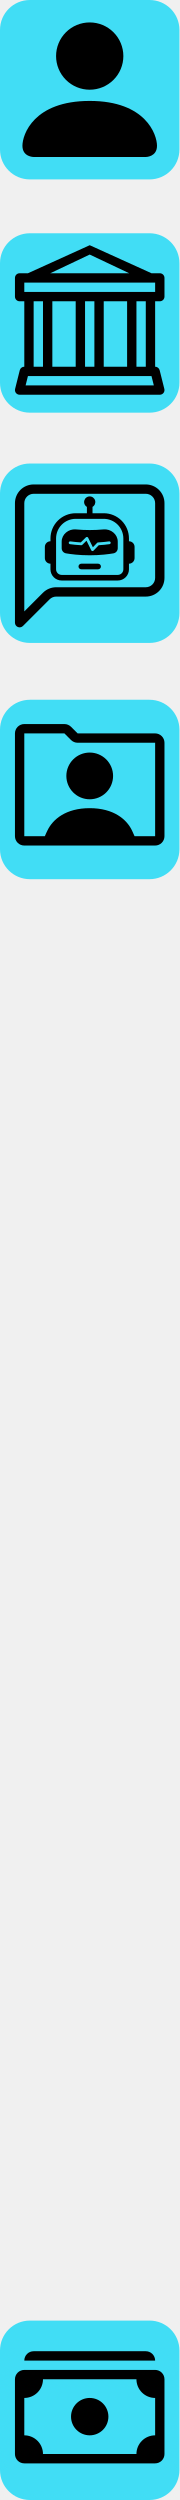
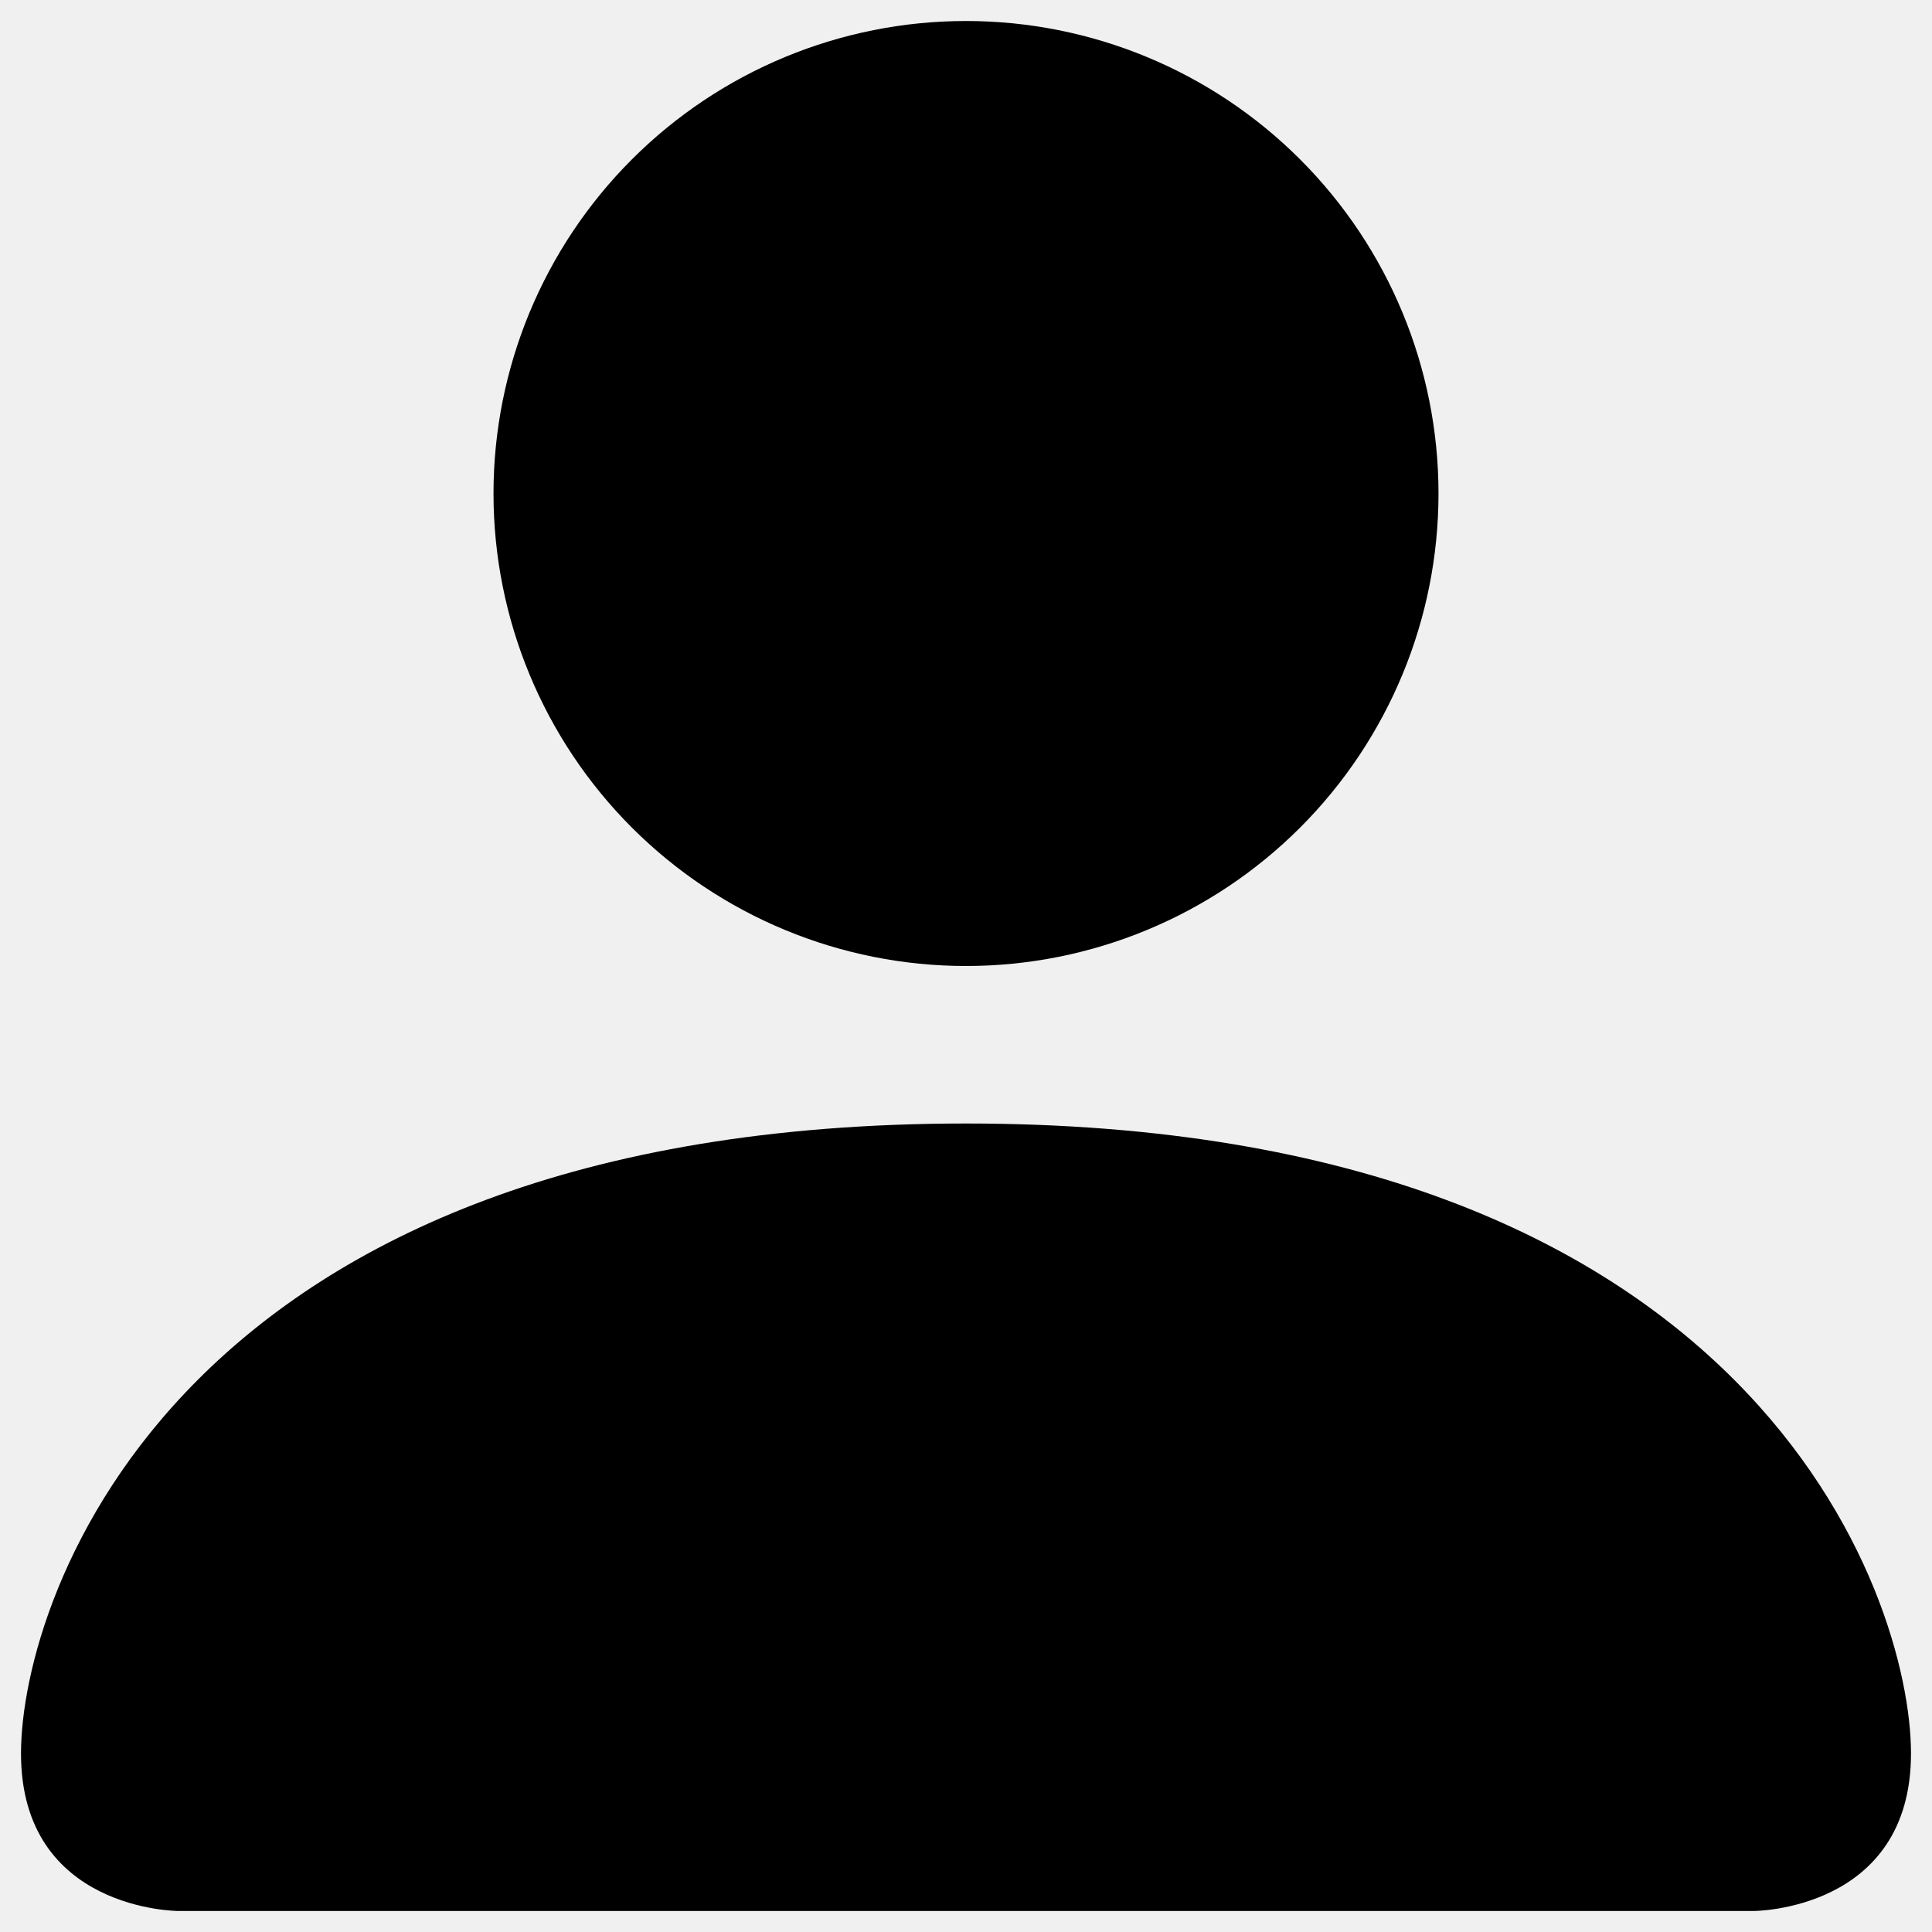
- <svg xmlns="http://www.w3.org/2000/svg" width="60" height="836" viewBox="0 0 60 836" fill="none">
-   <path d="M0 786C0 780.477 4.477 776 10 776H50C55.523 776 60 780.477 60 786V826C60 831.523 55.523 836 50 836H10C4.477 836 0 831.523 0 826V786Z" fill="#41DDF5" />
-   <path d="M8.125 789.375C8.125 788.546 8.454 787.751 9.04 787.165C9.626 786.579 10.421 786.25 11.25 786.25H48.75C49.579 786.25 50.374 786.579 50.96 787.165C51.546 787.751 51.875 788.546 51.875 789.375H8.125ZM30 814.375C31.658 814.375 33.247 813.717 34.419 812.544C35.592 811.372 36.25 809.783 36.25 808.125C36.25 806.467 35.592 804.878 34.419 803.706C33.247 802.533 31.658 801.875 30 801.875C28.342 801.875 26.753 802.533 25.581 803.706C24.409 804.878 23.75 806.467 23.75 808.125C23.75 809.783 24.409 811.372 25.581 812.544C26.753 813.717 28.342 814.375 30 814.375Z" fill="black" />
-   <path d="M5 795.625C5 794.796 5.329 794.001 5.915 793.415C6.501 792.829 7.296 792.5 8.125 792.5H51.875C52.704 792.5 53.499 792.829 54.085 793.415C54.671 794.001 55 794.796 55 795.625V820.625C55 821.454 54.671 822.249 54.085 822.835C53.499 823.421 52.704 823.75 51.875 823.75H8.125C7.296 823.75 6.501 823.421 5.915 822.835C5.329 822.249 5 821.454 5 820.625V795.625ZM14.375 795.625C14.375 797.283 13.716 798.872 12.544 800.044C11.372 801.217 9.783 801.875 8.125 801.875V814.375C9.783 814.375 11.372 815.033 12.544 816.206C13.716 817.378 14.375 818.967 14.375 820.625H45.625C45.625 818.967 46.283 817.378 47.456 816.206C48.628 815.033 50.217 814.375 51.875 814.375V801.875C50.217 801.875 48.628 801.217 47.456 800.044C46.283 798.872 45.625 797.283 45.625 795.625H14.375Z" fill="black" />
-   <path d="M0 165C0 159.477 4.477 155 10 155H50C55.523 155 60 159.477 60 165V205C60 210.523 55.523 215 50 215H10C4.477 215 0 210.523 0 205V165Z" fill="#41DDF5" />
-   <path d="M26.25 189.438C26.25 189.189 26.349 188.95 26.525 188.775C26.7 188.599 26.939 188.5 27.188 188.5H32.812C33.061 188.5 33.3 188.599 33.475 188.775C33.651 188.95 33.75 189.189 33.75 189.438C33.75 189.686 33.651 189.925 33.475 190.1C33.3 190.276 33.061 190.375 32.812 190.375H27.188C26.939 190.375 26.7 190.276 26.525 190.1C26.349 189.925 26.25 189.686 26.25 189.438ZM20.625 181.116C20.625 178.675 22.941 176.809 25.369 177.036C28.45 177.324 31.55 177.324 34.631 177.036C37.059 176.809 39.375 178.675 39.375 181.116V183.286C39.384 183.701 39.244 184.105 38.981 184.427C38.718 184.748 38.349 184.965 37.941 185.039C36.356 185.314 33.553 185.688 30 185.688C26.447 185.688 23.644 185.313 22.059 185.039C21.651 184.965 21.282 184.748 21.019 184.427C20.756 184.105 20.616 183.701 20.625 183.286V181.116ZM29.141 179.566C29.068 179.553 28.993 179.558 28.922 179.58C28.852 179.603 28.787 179.641 28.734 179.693L27.009 181.381C25.836 181.31 24.666 181.196 23.501 181.038C23.381 181.026 23.26 181.061 23.165 181.136C23.069 181.211 23.007 181.32 22.991 181.44C22.974 181.56 23.005 181.682 23.076 181.78C23.148 181.878 23.254 181.945 23.374 181.966C24.405 182.108 25.684 182.245 27.161 182.328C27.226 182.331 27.291 182.321 27.352 182.298C27.413 182.275 27.469 182.24 27.516 182.194L28.929 180.814L30.517 184.021C30.551 184.088 30.6 184.146 30.661 184.19C30.721 184.235 30.792 184.264 30.866 184.275C30.94 184.287 31.016 184.28 31.087 184.256C31.159 184.232 31.223 184.191 31.275 184.137L33.023 182.318C34.228 182.247 35.43 182.13 36.626 181.966C36.746 181.945 36.852 181.878 36.924 181.78C36.995 181.682 37.026 181.56 37.01 181.44C36.993 181.32 36.931 181.211 36.835 181.136C36.74 181.061 36.619 181.026 36.499 181.038C35.49 181.176 34.236 181.309 32.786 181.392C32.668 181.398 32.557 181.449 32.475 181.534L31.061 183.006L29.483 179.819C29.45 179.753 29.401 179.695 29.342 179.651C29.283 179.607 29.214 179.578 29.141 179.566Z" fill="black" />
-   <path d="M30.938 169.499C31.295 169.292 31.574 168.974 31.732 168.593C31.89 168.211 31.918 167.788 31.811 167.39C31.704 166.991 31.469 166.639 31.141 166.387C30.814 166.136 30.413 166 30 166C29.587 166 29.186 166.136 28.859 166.387C28.531 166.639 28.296 166.991 28.189 167.39C28.082 167.788 28.11 168.211 28.268 168.593C28.426 168.974 28.705 169.292 29.062 169.499V171.625H25.312C23.075 171.625 20.929 172.514 19.346 174.096C17.764 175.679 16.875 177.825 16.875 180.063V181C16.378 181 15.901 181.198 15.549 181.549C15.197 181.901 15 182.378 15 182.875V186.625C15 187.122 15.197 187.599 15.549 187.951C15.901 188.303 16.378 188.5 16.875 188.5V190.375C16.875 191.37 17.27 192.323 17.973 193.027C18.677 193.73 19.63 194.125 20.625 194.125H39.375C40.37 194.125 41.323 193.73 42.027 193.027C42.73 192.323 43.125 191.37 43.125 190.375V188.5C43.622 188.5 44.099 188.303 44.451 187.951C44.803 187.599 45 187.122 45 186.625V182.875C45 182.378 44.803 181.901 44.451 181.549C44.099 181.198 43.622 181 43.125 181V180.063C43.125 177.825 42.236 175.679 40.654 174.096C39.071 172.514 36.925 171.625 34.688 171.625H30.938V169.499ZM41.25 180.063V190.375C41.25 190.872 41.053 191.349 40.701 191.701C40.349 192.053 39.872 192.25 39.375 192.25H20.625C20.128 192.25 19.651 192.053 19.299 191.701C18.948 191.349 18.75 190.872 18.75 190.375V180.063C18.75 178.322 19.441 176.653 20.672 175.422C21.903 174.191 23.572 173.5 25.312 173.5H34.688C36.428 173.5 38.097 174.191 39.328 175.422C40.559 176.653 41.25 178.322 41.25 180.063Z" fill="black" />
-   <path d="M48.75 165.125C49.579 165.125 50.374 165.454 50.96 166.04C51.546 166.626 51.875 167.421 51.875 168.25V193.25C51.875 194.079 51.546 194.874 50.96 195.46C50.374 196.046 49.579 196.375 48.75 196.375H18.794C17.136 196.375 15.547 197.034 14.375 198.206L8.125 204.456V168.25C8.125 167.421 8.454 166.626 9.04 166.04C9.626 165.454 10.421 165.125 11.25 165.125H48.75ZM11.25 162C9.592 162 8.003 162.658 6.831 163.831C5.658 165.003 5 166.592 5 168.25L5 208.228C5 208.537 5.092 208.84 5.264 209.096C5.436 209.353 5.68 209.554 5.966 209.672C6.251 209.79 6.566 209.821 6.869 209.76C7.172 209.699 7.45 209.55 7.669 209.331L16.584 200.416C17.17 199.83 17.965 199.5 18.794 199.5H48.75C50.408 199.5 51.997 198.842 53.169 197.669C54.342 196.497 55 194.908 55 193.25V168.25C55 166.592 54.342 165.003 53.169 163.831C51.997 162.658 50.408 162 48.75 162H11.25Z" fill="black" />
-   <path d="M0 244C0 238.477 4.477 234 10 234H50C55.523 234 60 238.477 60 244V284C60 289.523 55.523 294 50 294H10C4.477 294 0 289.523 0 284V244Z" fill="#41DDF5" />
-   <g clip-path="url(#clip0_60_44)">
-     <path d="M30 267.281C32.072 267.281 34.059 266.458 35.524 264.993C36.989 263.528 37.812 261.541 37.812 259.469C37.812 257.397 36.989 255.41 35.524 253.944C34.059 252.479 32.072 251.656 30 251.656C27.928 251.656 25.941 252.479 24.476 253.944C23.011 255.41 22.188 257.397 22.188 259.469C22.188 261.541 23.011 263.528 24.476 264.993C25.941 266.458 27.928 267.281 30 267.281Z" fill="black" />
-     <path d="M8.125 242.125C7.296 242.125 6.501 242.454 5.915 243.04C5.329 243.626 5 244.421 5 245.25L5 279.625C5 280.454 5.329 281.249 5.915 281.835C6.501 282.421 7.296 282.75 8.125 282.75H9.688C10.102 282.75 10.5 282.75 11 282.75C11.395 282.75 11.099 282.75 11.395 282.75C11.691 282.75 11.662 282.75 12.082 282.75C12.445 282.75 12.386 282.75 12.8 282.75C13.215 282.75 13.5 282.75 13.883 282.75C14.265 282.75 15.001 282.75 14.5 282.75C14.154 282.75 14.631 282.75 15 282.75C15.5 282.75 15.523 282.75 15.938 282.75H44.062C44.477 282.75 44.927 282.75 45.264 282.75C45.6 282.75 45.613 282.75 46.083 282.75C46.376 282.75 46.376 282.75 46.79 282.75C47.188 282.75 47.152 282.75 47.566 282.75C47.98 282.75 47.877 282.75 48.148 282.75C48.627 282.75 48.5 282.75 48.678 282.75C49.054 282.75 48.937 282.75 49.248 282.75C49.558 282.75 49.898 282.75 50.312 282.75H51.875C52.704 282.75 53.499 282.421 54.085 281.835C54.671 281.249 55 280.454 55 279.625V248.375C55 247.546 54.671 246.751 54.085 246.165C53.499 245.579 52.704 245.25 51.875 245.25H25.959L23.75 243.041C23.164 242.455 22.369 242.125 21.541 242.125H8.125ZM8.125 245.25H21.541L23.75 247.459C24.336 248.045 25.131 248.375 25.959 248.375H51.875V279.625H51.609C50.5 279.625 50.5 279.625 49.5 279.625C48.678 279.625 49 279.625 48.148 279.625C47.296 279.625 46.083 279.625 45 279.625C44.5 278.5 44.426 278.312 44.109 277.656C42.331 273.974 37.981 270.25 30 270.25C22.016 270.25 17.675 273.982 15.894 277.656C15 279.5 15.894 277.656 15 279.625C14.383 279.625 12.236 279.625 11.395 279.625C10.895 279.625 10.375 279.625 9.688 279.625C9 279.625 9 279.625 8.394 279.625H8.125V245.25Z" fill="black" />
-   </g>
-   <path d="M0 88C0 82.477 4.477 78 10 78H50C55.523 78 60 82.477 60 88V128C60 133.523 55.523 138 50 138H10C4.477 138 0 133.523 0 128V88Z" fill="#41DDF5" />
-   <g clip-path="url(#clip1_60_44)">
-     <path d="M30.001 82L50.657 91.375H53.438C53.852 91.375 54.25 91.54 54.543 91.833C54.836 92.126 55.001 92.523 55.001 92.938V99.188C55.001 99.602 54.836 99.999 54.543 100.292C54.25 100.585 53.852 100.75 53.438 100.75H51.876V122.625C52.224 122.625 52.563 122.742 52.838 122.958C53.113 123.173 53.307 123.474 53.391 123.812L54.954 130.062C55.012 130.293 55.017 130.533 54.968 130.765C54.918 130.998 54.817 131.216 54.671 131.403C54.524 131.59 54.337 131.741 54.124 131.844C53.91 131.948 53.675 132.001 53.438 132H6.563C6.326 132.001 6.091 131.948 5.878 131.844C5.664 131.741 5.477 131.59 5.33 131.403C5.184 131.216 5.083 130.998 5.034 130.765C4.985 130.533 4.989 130.293 5.047 130.062L6.61 123.812C6.694 123.474 6.888 123.173 7.163 122.958C7.438 122.742 7.777 122.625 8.126 122.625V100.75H6.563C6.149 100.75 5.751 100.585 5.458 100.292C5.165 99.999 5.001 99.602 5.001 99.188V92.938C5.001 92.523 5.165 92.126 5.458 91.833C5.751 91.54 6.149 91.375 6.563 91.375H9.344L30.001 82ZM16.804 91.375H43.201L30.001 85.125L16.804 91.375ZM11.251 100.75V122.625H14.376V100.75H11.251ZM17.501 100.75V122.625H25.313V100.75H17.501ZM28.438 100.75V122.625H31.563V100.75H28.438ZM34.688 100.75V122.625H42.501V100.75H34.688ZM45.626 100.75V122.625H48.751V100.75H45.626ZM51.876 97.625V94.5H8.126V97.625H51.876ZM50.657 125.75H9.344L8.563 128.875H51.438L50.657 125.75Z" fill="black" />
-   </g>
-   <path d="M0 10C0 4.477 4.477 0 10 0H50C55.523 0 60 4.477 60 10V50C60 55.523 55.523 60 50 60H10C4.477 60 0 55.523 0 50V10Z" fill="#41DDF5" />
-   <path d="M11.25 52.5C11.25 52.5 7.5 52.5 7.5 48.75C7.5 45 11.25 33.75 30 33.75C48.75 33.75 52.5 45 52.5 48.75C52.5 52.5 48.75 52.5 48.75 52.5H11.25ZM41.25 18.75C41.25 21.734 40.065 24.595 37.955 26.705C35.845 28.815 32.984 30 30 30C27.016 30 24.155 28.815 22.045 26.705C19.935 24.595 18.75 21.734 18.75 18.75C18.75 15.766 19.935 12.905 22.045 10.795C24.155 8.685 27.016 7.5 30 7.5C32.984 7.5 35.845 8.685 37.955 10.795C40.065 12.905 41.25 15.766 41.25 18.75Z" fill="black" />
-   <defs>
-     <clipPath id="clip0_60_44">
-       <rect width="50" height="50" fill="white" transform="translate(5 239)" />
-     </clipPath>
-     <clipPath id="clip1_60_44">
-       <rect width="50" height="50" fill="white" transform="translate(5 82)" />
-     </clipPath>
-   </defs>
+ <svg xmlns="http://www.w3.org/2000/svg" width="40" height="40" viewBox="0 0 46 46" fill="none">
+   <path d="M4.25 45.5C4.25 45.5 0.5 45.5 0.5 41.75C0.5 38 4.25 26.75 23 26.75C41.75 26.75 45.5 38 45.5 41.75C45.5 45.5 41.75 45.5 41.75 45.5H4.25ZM34.25 11.75C34.25 14.734 33.065 17.595 30.955 19.705C28.845 21.815 25.984 23 23 23C20.016 23 17.155 21.815 15.045 19.705C12.935 17.595 11.75 14.734 11.75 11.75C11.75 8.766 12.935 5.905 15.045 3.795C17.155 1.685 20.016 0.5 23 0.5C25.984 0.5 28.845 1.685 30.955 3.795C33.065 5.905 34.25 8.766 34.25 11.75Z" fill="black" />
</svg>
